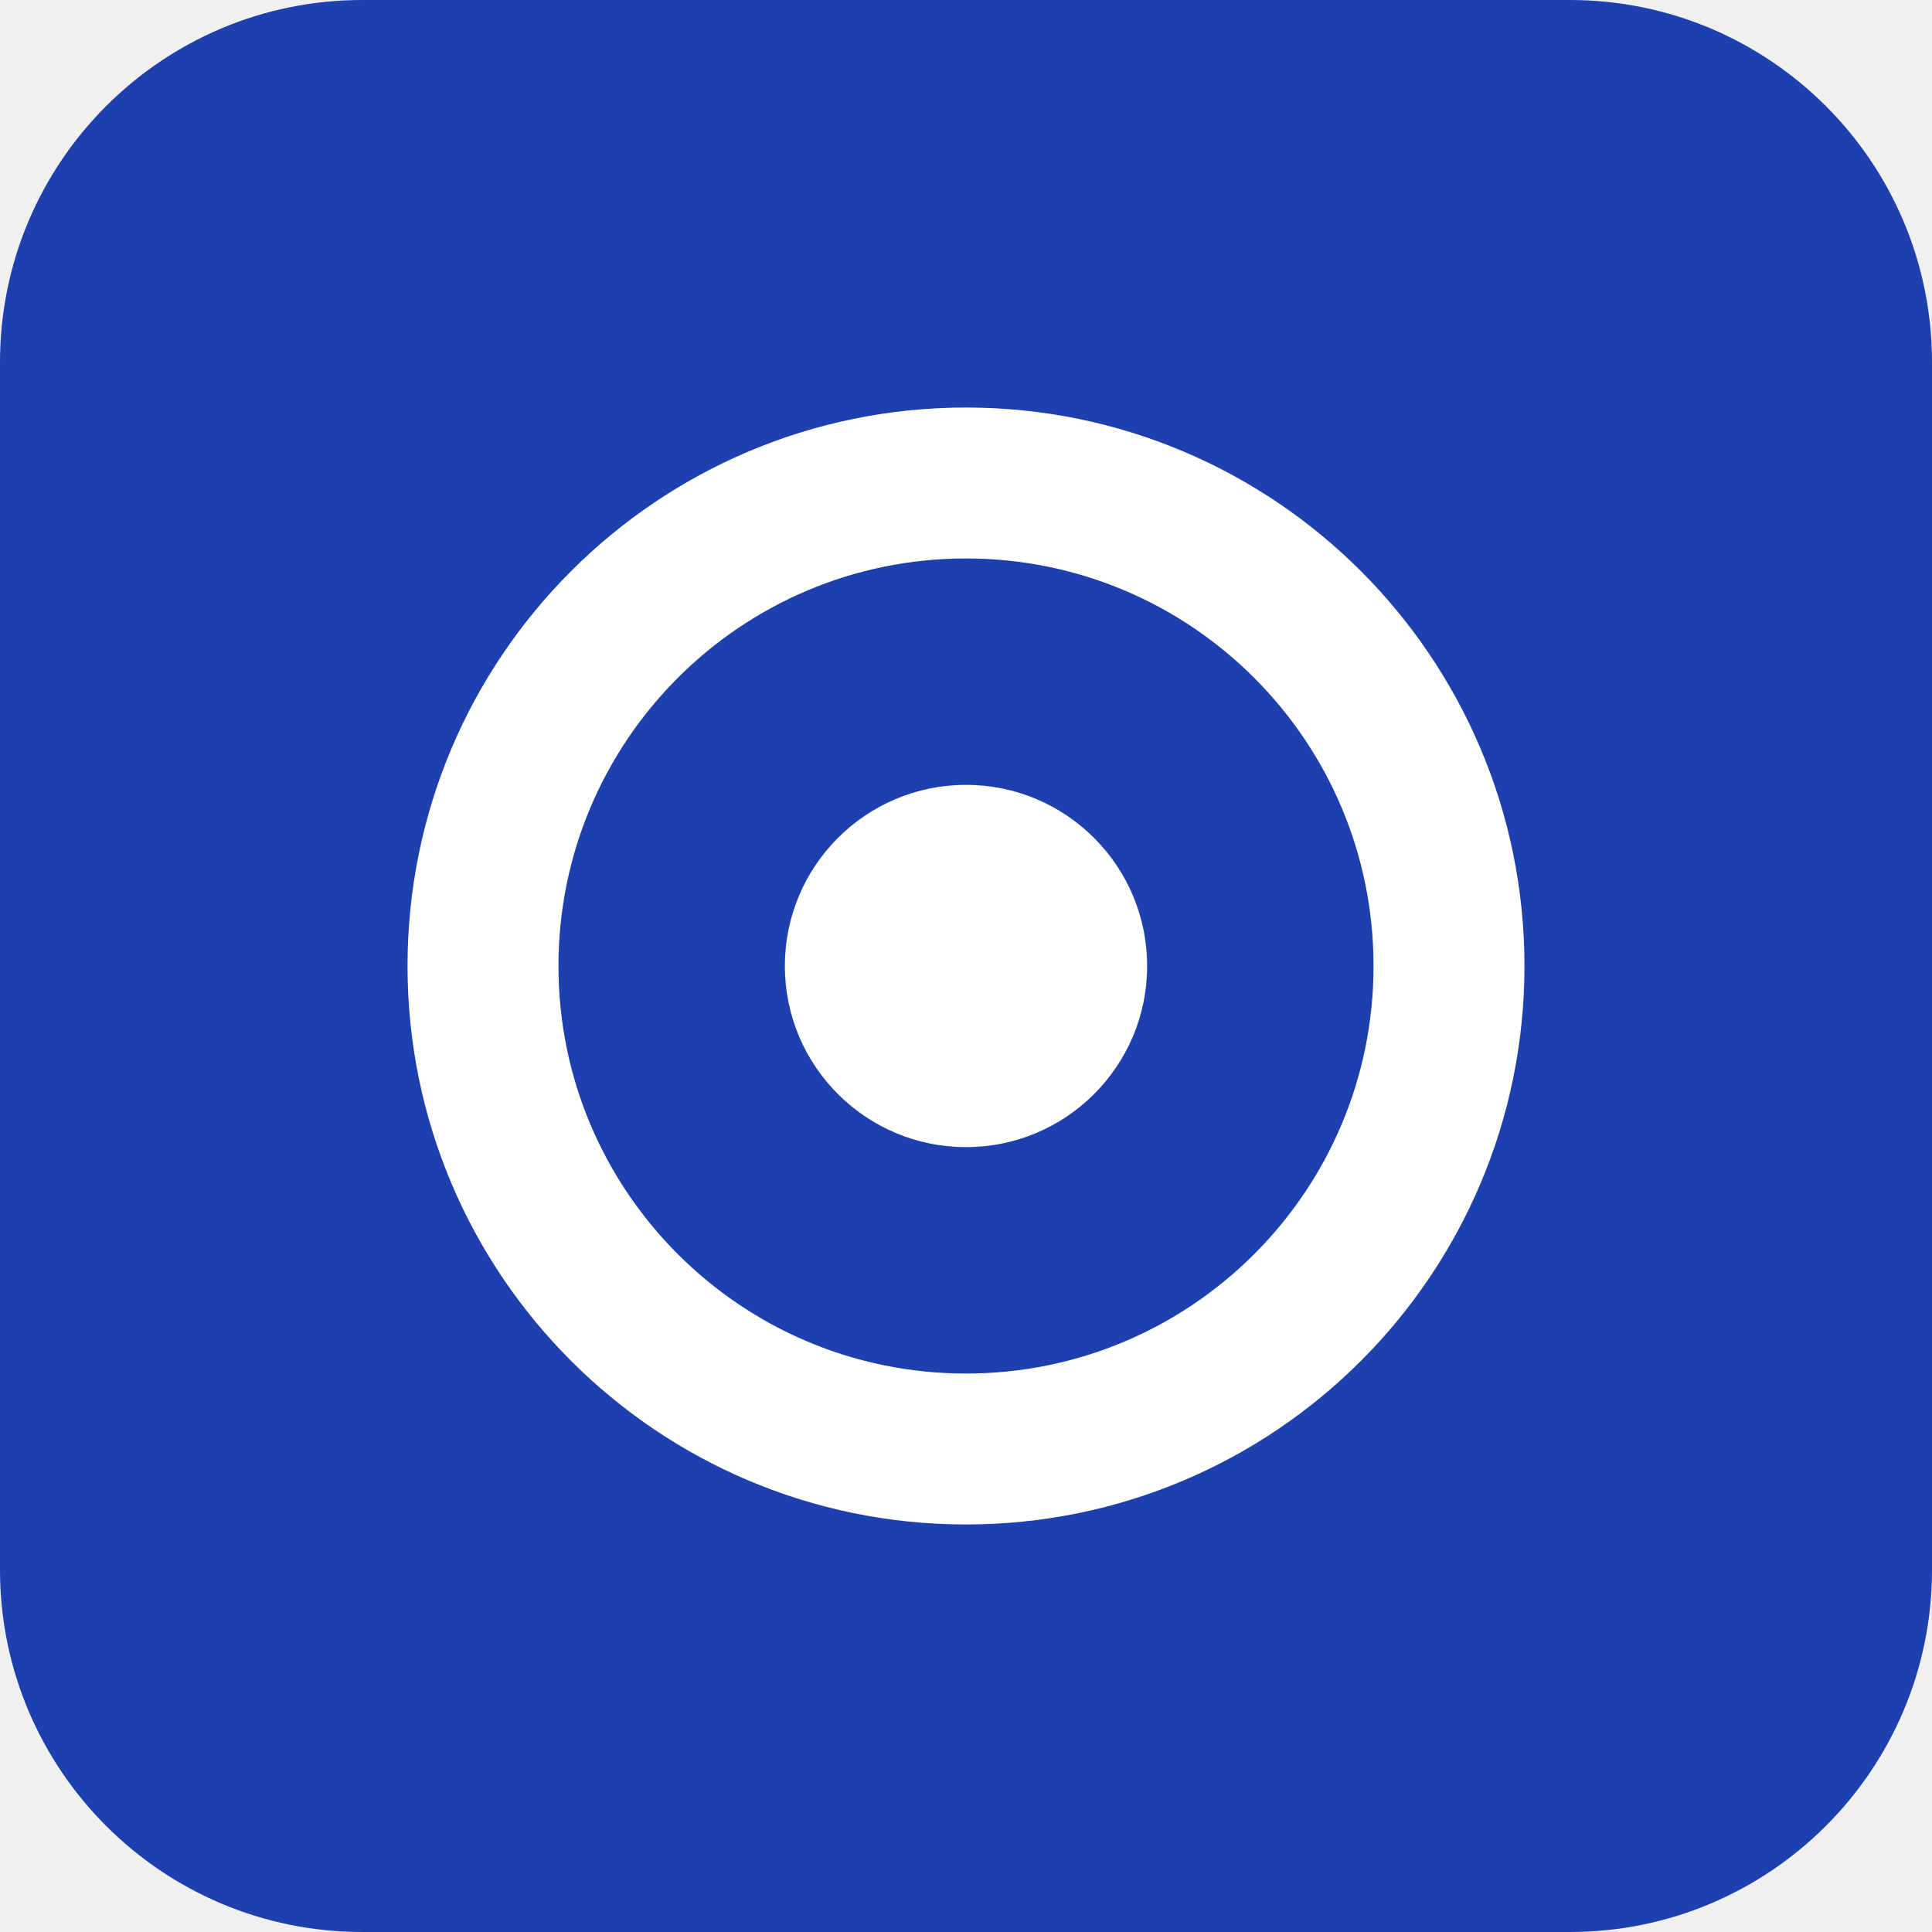
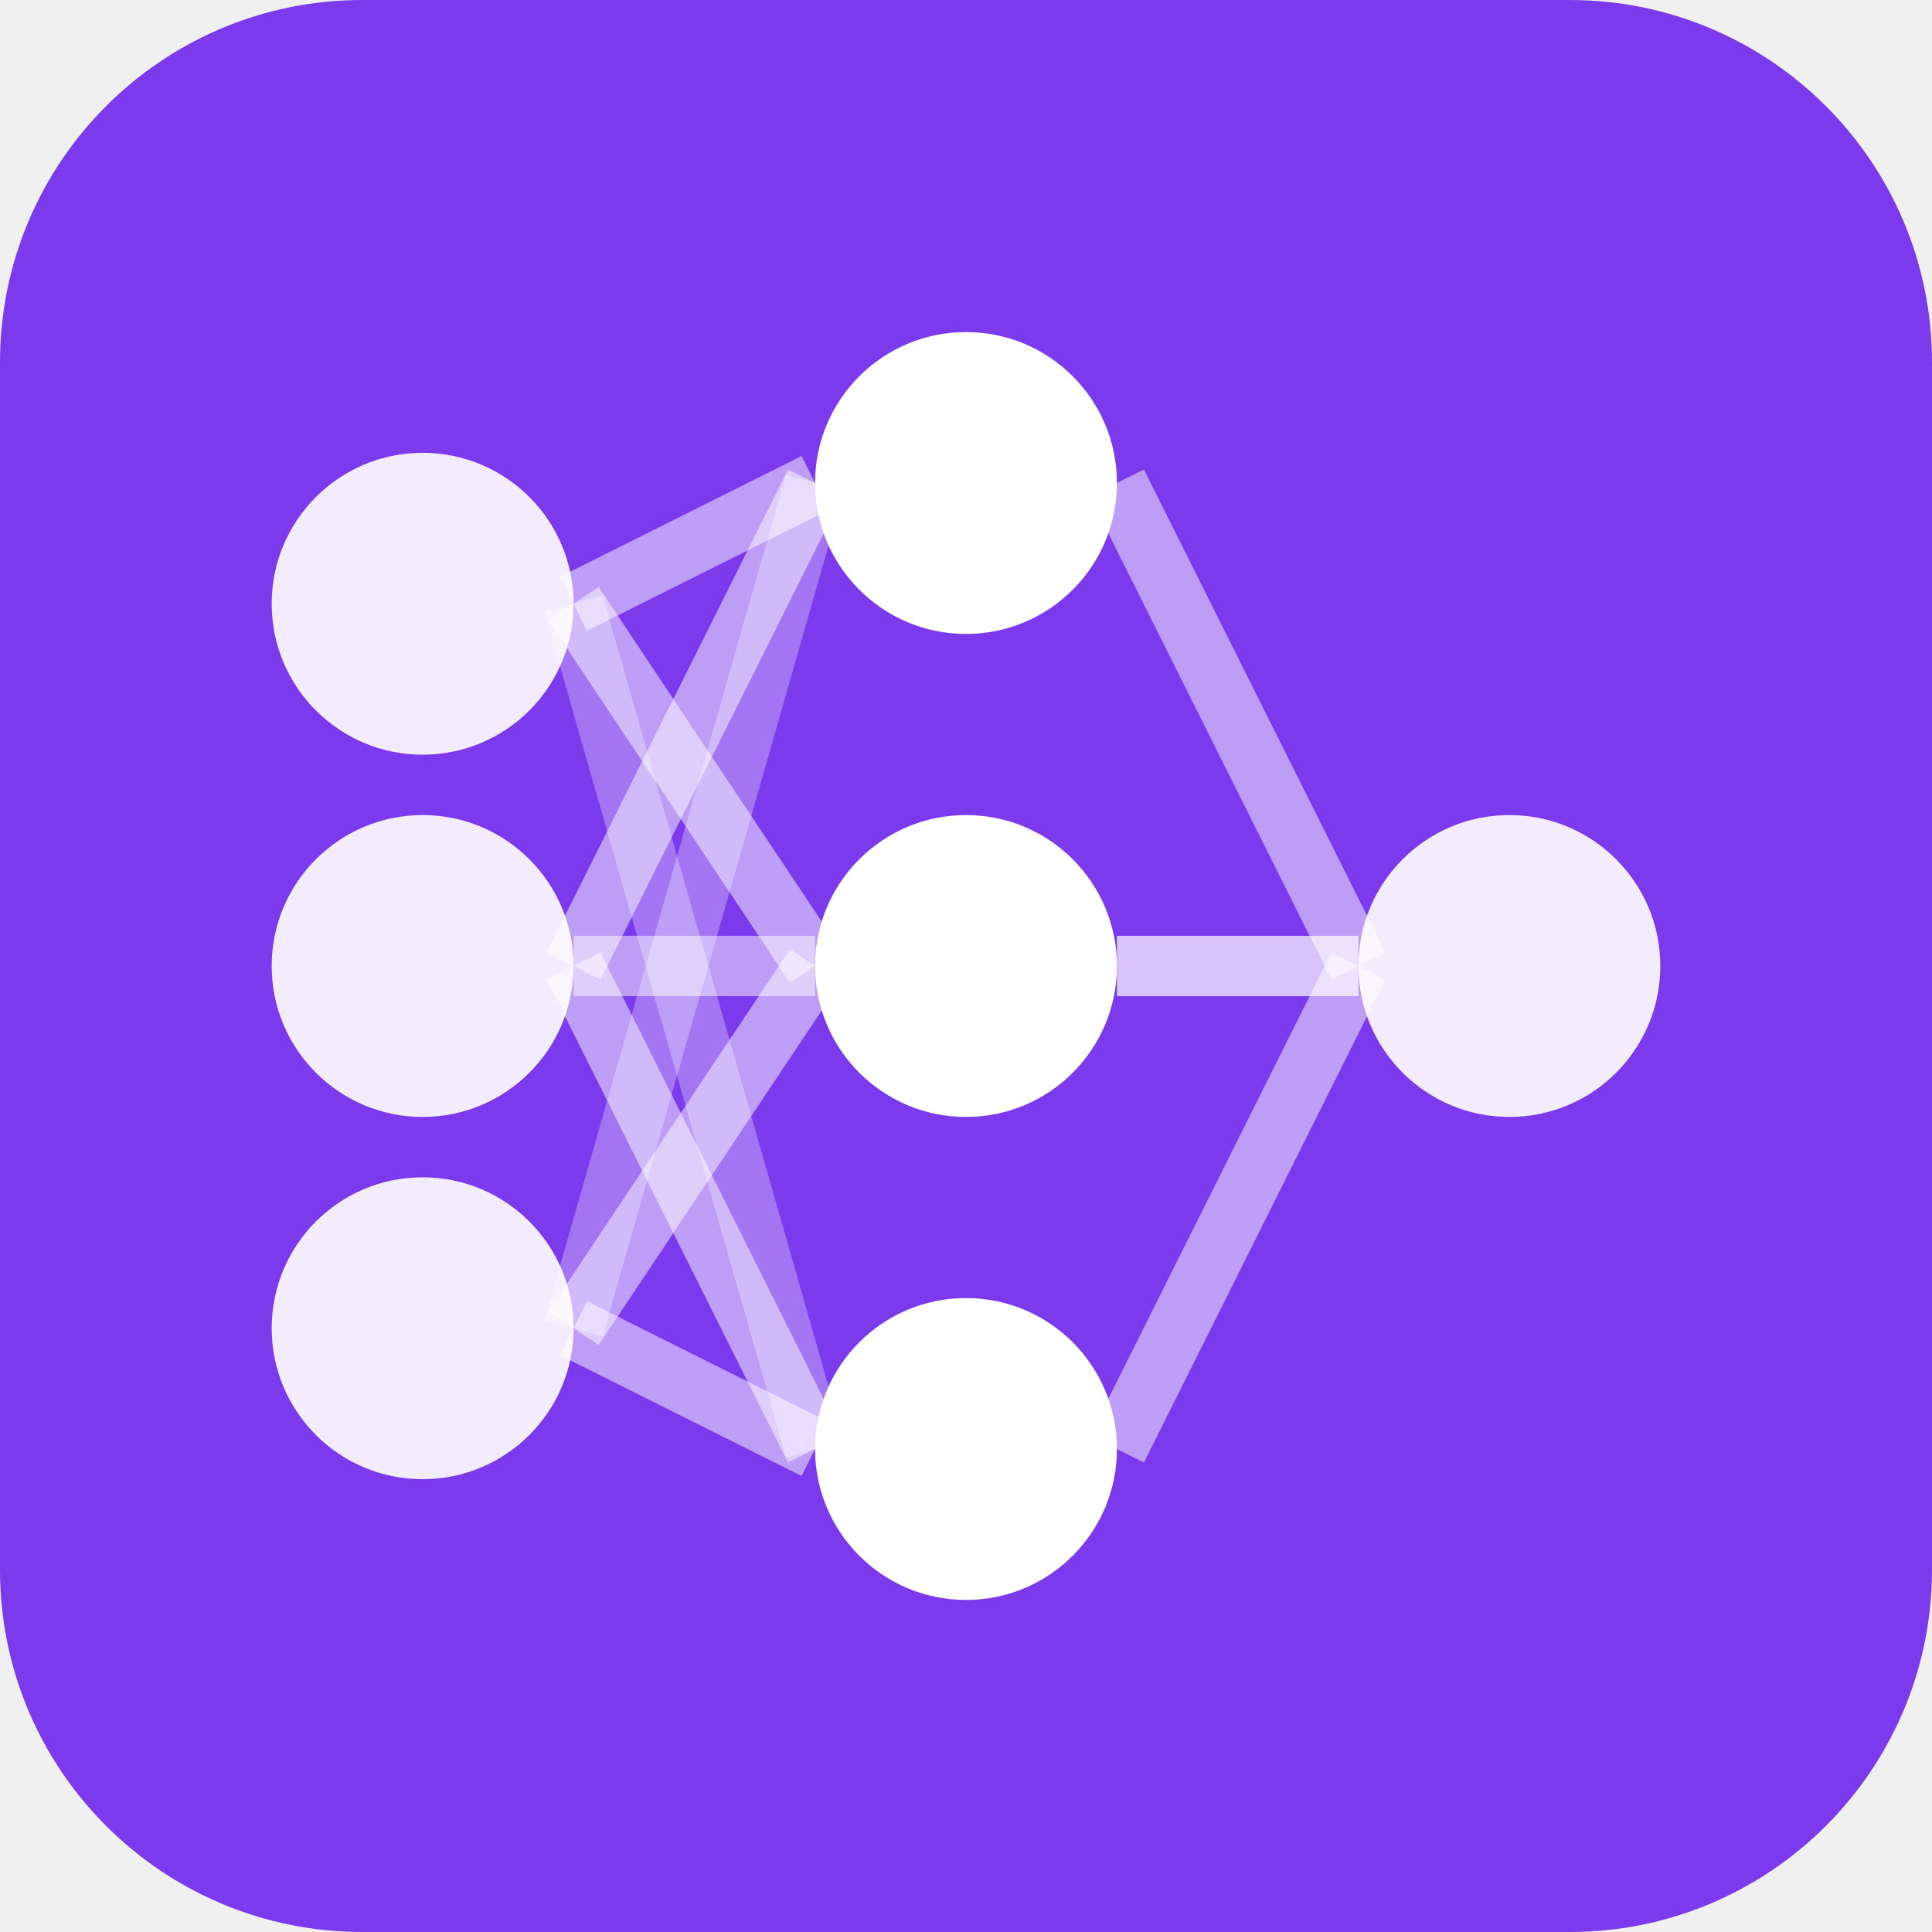
- <svg xmlns="http://www.w3.org/2000/svg" viewBox="0 0 32 32">
-   <rect width="32" height="32" rx="6" fill="#1e40af" />
-   <circle cx="16" cy="16" r="8" fill="none" stroke="#fff" stroke-width="2.5" />
-   <circle cx="16" cy="16" r="3" fill="#fff" />
+ <svg xmlns="http://www.w3.org/2000/svg" viewBox="0 0 32 32" fill="none">
+   <rect width="32" height="32" rx="6" fill="#7c3aed" />
+   <circle cx="7" cy="10" r="2.5" fill="white" fill-opacity="0.9" />
+   <circle cx="7" cy="16" r="2.5" fill="white" fill-opacity="0.9" />
+   <circle cx="7" cy="22" r="2.5" fill="white" fill-opacity="0.9" />
+   <circle cx="16" cy="8" r="2.5" fill="white" />
+   <circle cx="16" cy="16" r="2.5" fill="white" />
+   <circle cx="16" cy="24" r="2.5" fill="white" />
+   <circle cx="25" cy="16" r="2.5" fill="white" fill-opacity="0.9" />
+   <line x1="9.5" y1="10" x2="13.5" y2="8" stroke="white" stroke-opacity="0.5" stroke-width="1" />
+   <line x1="9.5" y1="10" x2="13.5" y2="16" stroke="white" stroke-opacity="0.5" stroke-width="1" />
+   <line x1="9.5" y1="10" x2="13.5" y2="24" stroke="white" stroke-opacity="0.3" stroke-width="1" />
+   <line x1="9.5" y1="16" x2="13.5" y2="8" stroke="white" stroke-opacity="0.5" stroke-width="1" />
+   <line x1="9.5" y1="16" x2="13.5" y2="16" stroke="white" stroke-opacity="0.5" stroke-width="1" />
+   <line x1="9.5" y1="16" x2="13.5" y2="24" stroke="white" stroke-opacity="0.5" stroke-width="1" />
+   <line x1="9.5" y1="22" x2="13.5" y2="8" stroke="white" stroke-opacity="0.3" stroke-width="1" />
+   <line x1="9.5" y1="22" x2="13.5" y2="16" stroke="white" stroke-opacity="0.5" stroke-width="1" />
+   <line x1="9.5" y1="22" x2="13.5" y2="24" stroke="white" stroke-opacity="0.5" stroke-width="1" />
+   <line x1="18.5" y1="8" x2="22.5" y2="16" stroke="white" stroke-opacity="0.5" stroke-width="1" />
+   <line x1="18.5" y1="16" x2="22.5" y2="16" stroke="white" stroke-opacity="0.7" stroke-width="1" />
+   <line x1="18.5" y1="24" x2="22.5" y2="16" stroke="white" stroke-opacity="0.5" stroke-width="1" />
</svg>
